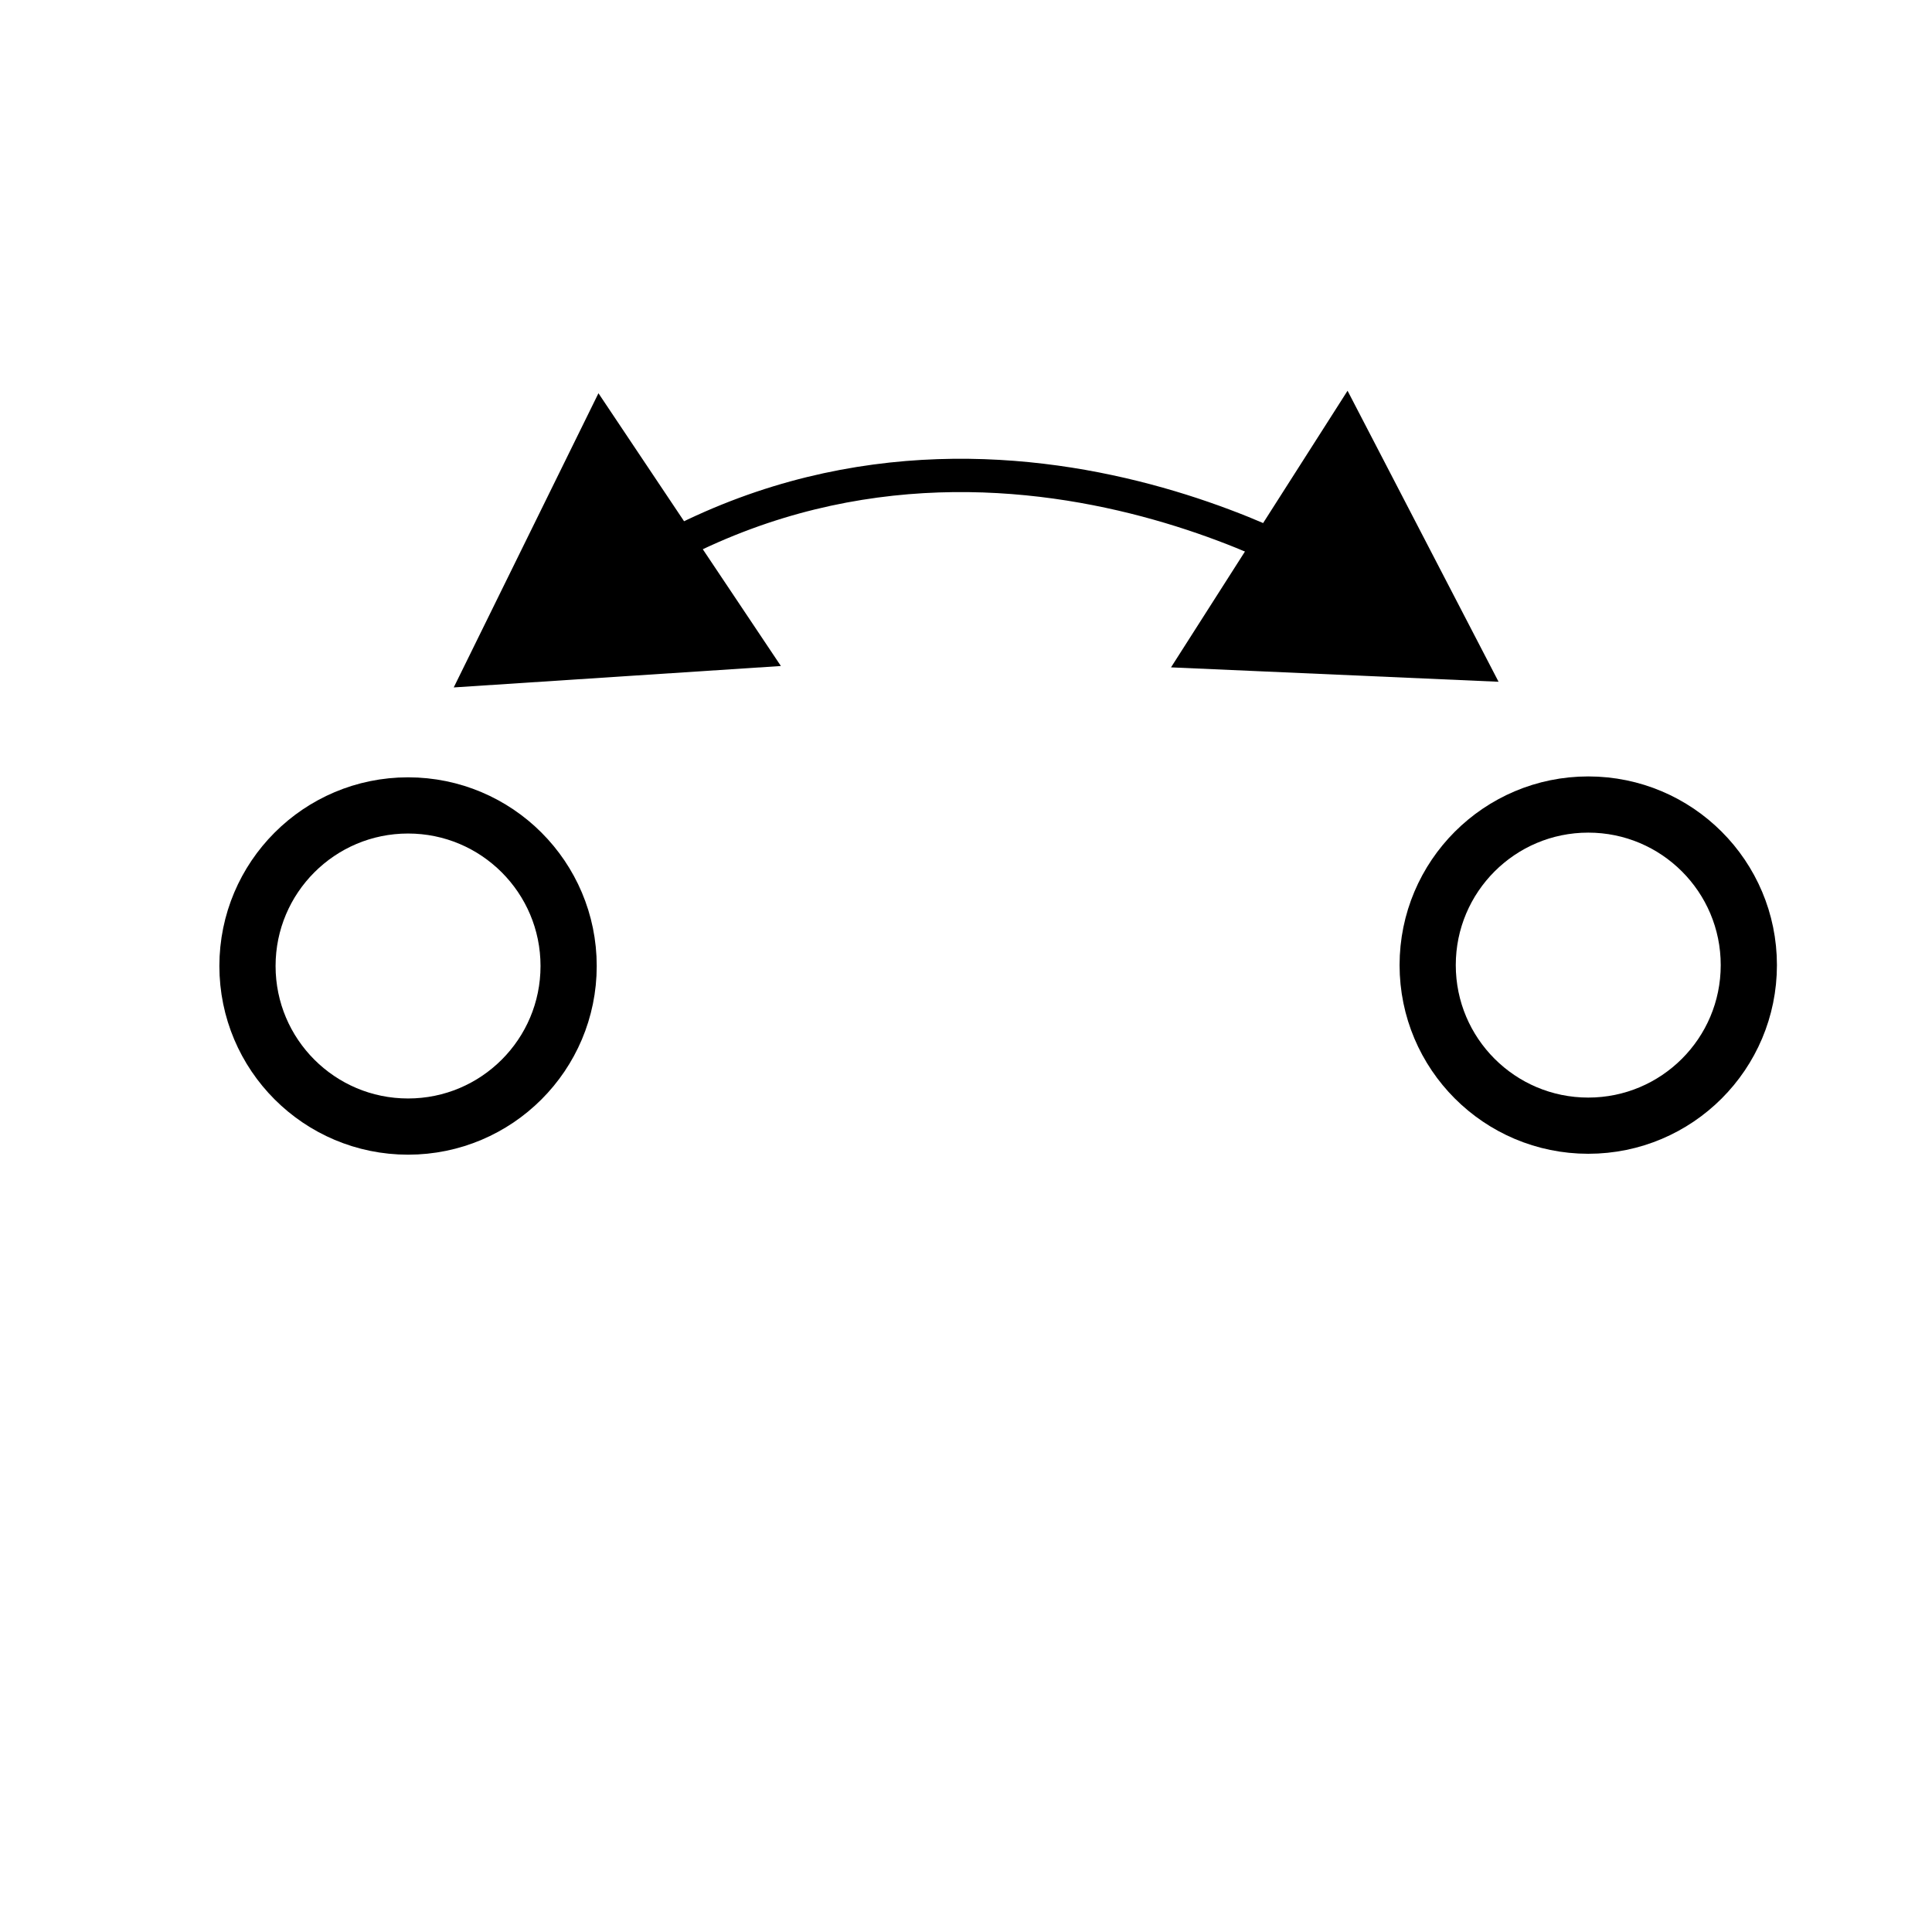
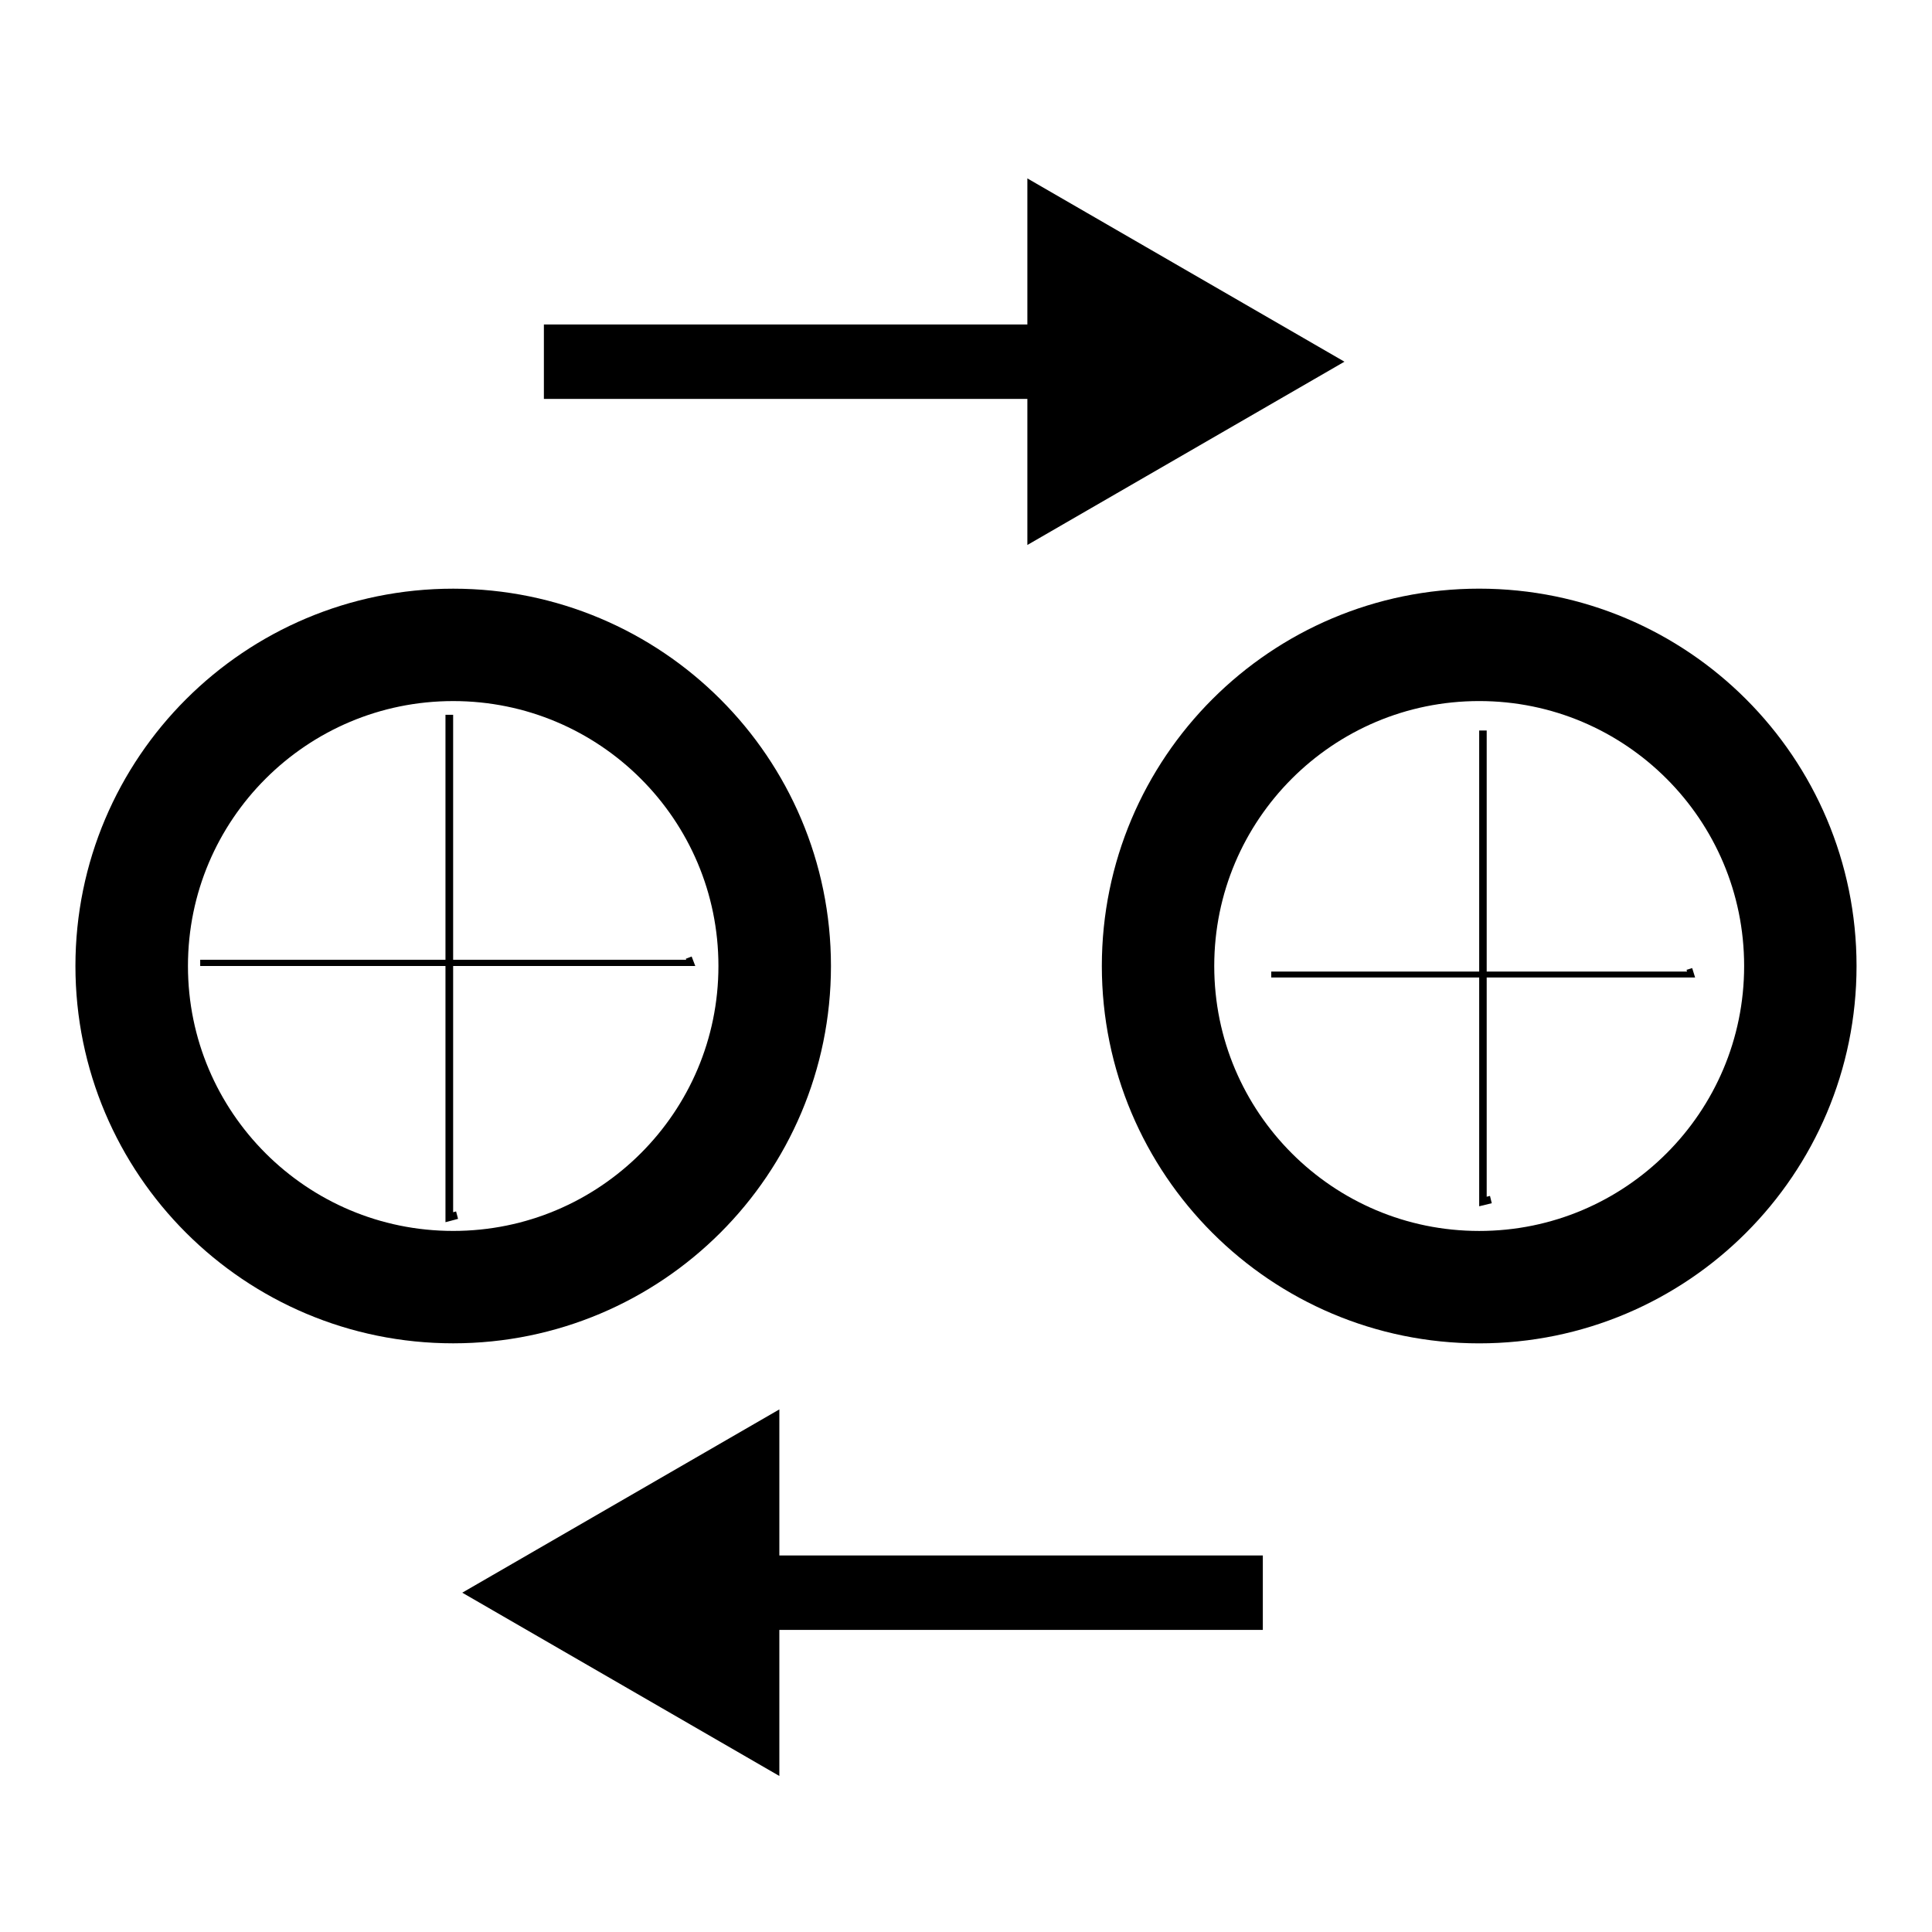
<svg xmlns="http://www.w3.org/2000/svg" width="256" height="256" id="svg3336" version="1.1">
  <defs id="defs3338">
+     <marker orient="auto" refY="0.0" refX="0.0" id="TriangleInM" style="overflow:visible">
+       <path id="path4311" d="M 5.77,0.0 L -2.88,5.0 L -2.88,-5.0 L 5.77,0.0 z " style="fill-rule:evenodd;stroke:#000000;stroke-width:1pt;stroke-opacity:1;fill:#000000;fill-opacity:1" transform="scale(-0.4)" />
+     </marker>
    <marker orient="auto" refY="0.0" refX="0.0" id="TriangleInL" style="overflow:visible">
      <path id="path4308" d="M 5.77,0.0 L -2.88,5.0 L -2.88,-5.0 L 5.77,0.0 z " style="fill-rule:evenodd;stroke:#000000;stroke-width:1pt;stroke-opacity:1;fill:#000000;fill-opacity:1" transform="scale(-0.8)" />
    </marker>
    <marker orient="auto" refY="0.0" refX="0.0" id="marker13939" style="overflow:visible">
      <path id="path13941" d="M 5.77,0.0 L -2.88,5.0 L -2.88,-5.0 L 5.77,0.0 z " style="fill-rule:evenodd;stroke:#000000;stroke-width:1pt;stroke-opacity:1;fill:#000000;fill-opacity:1" transform="scale(0.8)" />
    </marker>
    <marker orient="auto" refY="0.0" refX="0.0" id="TriangleOutM" style="overflow:visible">
      <path id="path4320" d="M 5.77,0.0 L -2.88,5.0 L -2.88,-5.0 L 5.77,0.0 z " style="fill-rule:evenodd;stroke:#000000;stroke-width:1pt;stroke-opacity:1;fill:#000000;fill-opacity:1" transform="scale(0.4)" />
    </marker>
    <marker orient="auto" refY="0.0" refX="0.0" id="marker13795" style="overflow:visible;">
      <path id="path13797" style="fill-rule:evenodd;stroke-width:0.625;stroke-linejoin:round;stroke:#000000;stroke-opacity:1;fill:#000000;fill-opacity:1" d="M 8.719,4.034 L -2.207,0.016 L 8.719,-4.002 C 6.973,-1.63 6.983,1.616 8.719,4.034 z " transform="scale(0.6) rotate(180) translate(0,0)" />
    </marker>
    <marker orient="auto" refY="0.0" refX="0.0" id="marker13731" style="overflow:visible;">
      <path id="path13733" style="fill-rule:evenodd;stroke-width:0.625;stroke-linejoin:round;stroke:#000000;stroke-opacity:1;fill:#000000;fill-opacity:1" d="M 8.719,4.034 L -2.207,0.016 L 8.719,-4.002 C 6.973,-1.63 6.983,1.616 8.719,4.034 z " transform="scale(0.6) rotate(180) translate(0,0)" />
    </marker>
    <marker orient="auto" refY="0" refX="0" id="TriangleOutL" style="overflow:visible">
      <path id="path4317" d="m 5.77,0 -8.65,5 0,-10 8.65,5 z" style="fill:#000000;fill-opacity:1;fill-rule:evenodd;stroke:#000000;stroke-width:1pt;stroke-opacity:1" transform="scale(0.8,0.8)" />
    </marker>
    <marker orient="auto" refY="0" refX="0" id="Arrow2Mend" style="overflow:visible">
      <path id="path4202" style="fill:#000000;fill-opacity:1;fill-rule:evenodd;stroke:#000000;stroke-width:0.625;stroke-linejoin:round;stroke-opacity:1" d="M 8.719,4.034 -2.207,0.016 8.719,-4.002 c -1.745,2.372 -1.735,5.617 -6e-7,8.035 z" transform="scale(-0.6,-0.6)" />
    </marker>
    <marker orient="auto" refY="0" refX="0" id="Arrow1Mend" style="overflow:visible">
      <path id="path4184" d="M 0,0 5,-5 -12.5,0 5,5 0,0 Z" style="fill:#000000;fill-opacity:1;fill-rule:evenodd;stroke:#000000;stroke-width:1pt;stroke-opacity:1" transform="matrix(-0.4,0,0,-0.4,-4,0)" />
    </marker>
    <marker refY="50" refX="50" markerHeight="5" markerWidth="5" viewBox="0 0 100 100" se_type="rightarrow" orient="auto" markerUnits="strokeWidth" id="se_marker_end_svg_14">
      <path d="M 100,50 0,90 30,50 0,10 Z" id="path3341" style="fill:#000000;stroke:#000000;stroke-width:10" />
    </marker>
    <marker orient="auto" refY="0" refX="0" id="TriangleOutL-2" style="overflow:visible">
      <path id="path4317-3" d="m 5.77,0 -8.65,5 0,-10 8.65,5 z" style="fill:#000000;fill-opacity:1;fill-rule:evenodd;stroke:#000000;stroke-width:1pt;stroke-opacity:1" transform="scale(0.8,0.8)" />
    </marker>
    <marker orient="auto" refY="0" refX="0" id="TriangleOutL-0" style="overflow:visible">
      <path id="path4317-1" d="m 5.77,0 -8.65,5 0,-10 8.65,5 z" style="fill:#000000;fill-opacity:1;fill-rule:evenodd;stroke:#000000;stroke-width:1pt;stroke-opacity:1" transform="scale(0.8,0.8)" />
    </marker>
    <marker orient="auto" refY="0" refX="0" id="TriangleOutL-8" style="overflow:visible">
      <path id="path4317-0" d="m 5.77,0 -8.65,5 0,-10 8.65,5 z" style="fill:#000000;fill-opacity:1;fill-rule:evenodd;stroke:#000000;stroke-width:1pt;stroke-opacity:1" transform="scale(0.8,0.8)" />
    </marker>
+     <marker orient="auto" refY="0" refX="0" id="TriangleInL-7" style="overflow:visible">
+       <path id="path4308-8" d="m 5.77,0 -8.65,5 0,-10 8.65,5 z" style="fill:#000000;fill-opacity:1;fill-rule:evenodd;stroke:#000000;stroke-width:1pt;stroke-opacity:1" transform="scale(-0.8,-0.8)" />
+     </marker>
+     <marker orient="auto" refY="0" refX="0" id="marker13939-1" style="overflow:visible">
+       <path id="path13941-3" d="m 5.77,0 -8.65,5 0,-10 8.65,5 z" style="fill:#000000;fill-opacity:1;fill-rule:evenodd;stroke:#000000;stroke-width:1pt;stroke-opacity:1" transform="scale(0.8,0.8)" />
+     </marker>
+     <marker orient="auto" refY="0" refX="0" id="TriangleInM-9" style="overflow:visible">
+       <path id="path4311-0" d="m 5.77,0 -8.65,5 0,-10 8.65,5 z" style="fill:#000000;fill-opacity:1;fill-rule:evenodd;stroke:#000000;stroke-width:1pt;stroke-opacity:1" transform="scale(-0.4,-0.4)" />
+     </marker>
+     <marker orient="auto" refY="0" refX="0" id="TriangleOutM-2" style="overflow:visible">
+       <path id="path4320-6" d="m 5.77,0 -8.65,5 0,-10 8.65,5 z" style="fill:#000000;fill-opacity:1;fill-rule:evenodd;stroke:#000000;stroke-width:1pt;stroke-opacity:1" transform="scale(0.4,0.4)" />
+     </marker>
+     <marker orient="auto" refY="0" refX="0" id="TriangleOutM-7" style="overflow:visible">
+       <path id="path4320-3" d="m 5.77,0 -8.65,5 0,-10 8.65,5 z" style="fill:#000000;fill-opacity:1;fill-rule:evenodd;stroke:#000000;stroke-width:1pt;stroke-opacity:1" transform="scale(0.4,0.4)" />
+     </marker>
+     <marker orient="auto" refY="0" refX="0" id="TriangleOutL-1" style="overflow:visible">
+       <path id="path4317-17" d="m 5.77,0 -8.65,5 0,-10 8.65,5 z" style="fill:#000000;fill-opacity:1;fill-rule:evenodd;stroke:#000000;stroke-width:1pt;stroke-opacity:1" transform="scale(0.8,0.8)" />
+     </marker>
+     <marker orient="auto" refY="0" refX="0" id="TriangleOutL-15" style="overflow:visible">
+       <path id="path4317-9" d="m 5.77,0 -8.65,5 0,-10 8.65,5 z" style="fill:#000000;fill-opacity:1;fill-rule:evenodd;stroke:#000000;stroke-width:1pt;stroke-opacity:1" transform="scale(0.8,0.8)" />
+     </marker>
+     <marker orient="auto" refY="0" refX="0" id="TriangleOutM-7-0" style="overflow:visible">
+       <path id="path4320-3-7" d="m 5.77,0 -8.65,5 0,-10 8.65,5 z" style="fill:#000000;fill-opacity:1;fill-rule:evenodd;stroke:#000000;stroke-width:1pt;stroke-opacity:1" transform="scale(0.4,0.4)" />
+     </marker>
  </defs>
-   <circle style="fill:none;stroke:#000000;stroke-width:7.447;stroke-miterlimit:4;stroke-dasharray:none" stroke-linejoin="null" stroke-linecap="null" cx="54.069" cy="128" id="svg_1" r="21.277" />
-   <circle style="fill:none;stroke:#000000;stroke-width:7.447;stroke-miterlimit:4;stroke-dasharray:none" stroke-linejoin="null" stroke-linecap="null" cx="210.452" cy="127.881" id="svg_1-1" r="21.277" />
-   <path style="fill:none;fill-rule:evenodd;stroke:#000000;stroke-width:4.415;stroke-linecap:butt;stroke-linejoin:miter;stroke-miterlimit:4;stroke-dasharray:none;stroke-opacity:1;marker-start:url(#TriangleInL);marker-end:url(#marker13939)" d="M 80.973,77.142 C 128.296,45.489 177.422,76.842 177.422,76.842" id="path13729" />
+   <circle style="fill:none;stroke:#000000;stroke-width:7.447;stroke-miterlimit:4;stroke-dasharray:none" stroke-linejoin="null" stroke-linecap="null" cx="68.069" cy="128" id="svg_1" r="21.277" transform="matrix(2.002175,0,0,1.999825,-76.23572,-127.9776)" />
+   <circle style="fill:none;stroke:#000000;stroke-width:7.447;stroke-miterlimit:4;stroke-dasharray:none" stroke-linejoin="null" stroke-linecap="null" cx="194.452" cy="127.881" id="svg_1-1" r="21.277" transform="matrix(2,0,0,2,-192.9036,-127.7613)" />
+   <path style="fill:none;stroke:#000000;stroke-width:9.864;stroke-linecap:butt;stroke-linejoin:miter;stroke-miterlimit:4;stroke-opacity:1;stroke-dasharray:none;marker-end:url(#TriangleOutM-7)" d="m 72.068,47.926 78.057,0" id="path4169" />
+   <path style="fill:none;stroke:#000000;stroke-width:9.864;stroke-linecap:butt;stroke-linejoin:miter;stroke-miterlimit:4;stroke-opacity:1;stroke-dasharray:none;marker-end:url(#TriangleOutM-7)" d="m 167.331,211.039 -78.057,0" id="path4169-4" />
+   <path style="fill:none;stroke:#000000;stroke-width:1.016px;stroke-linecap:butt;stroke-linejoin:miter;stroke-opacity:1" d="m 59.535,94.715 0,66.571 1.03,-0.274" id="path6609" />
+   <path style="fill:none;stroke:#000000;stroke-width:0.826px;stroke-linecap:butt;stroke-linejoin:miter;stroke-opacity:1" d="m 26.527,127.587 65.001,0 -0.267,-0.697" id="path6609-9" />
+   <path style="fill:none;stroke:#000000;stroke-width:0.994px;stroke-linecap:butt;stroke-linejoin:miter;stroke-opacity:1" d="m 196.497,96.795 0,62.41 1.052,-0.257" id="path6609-1" />
+   <path style="fill:none;stroke:#000000;stroke-width:0.786px;stroke-linecap:butt;stroke-linejoin:miter;stroke-opacity:1" d="m 168.446,129.13 55.631,0 -0.229,-0.737" id="path6609-9-7" />
</svg>
